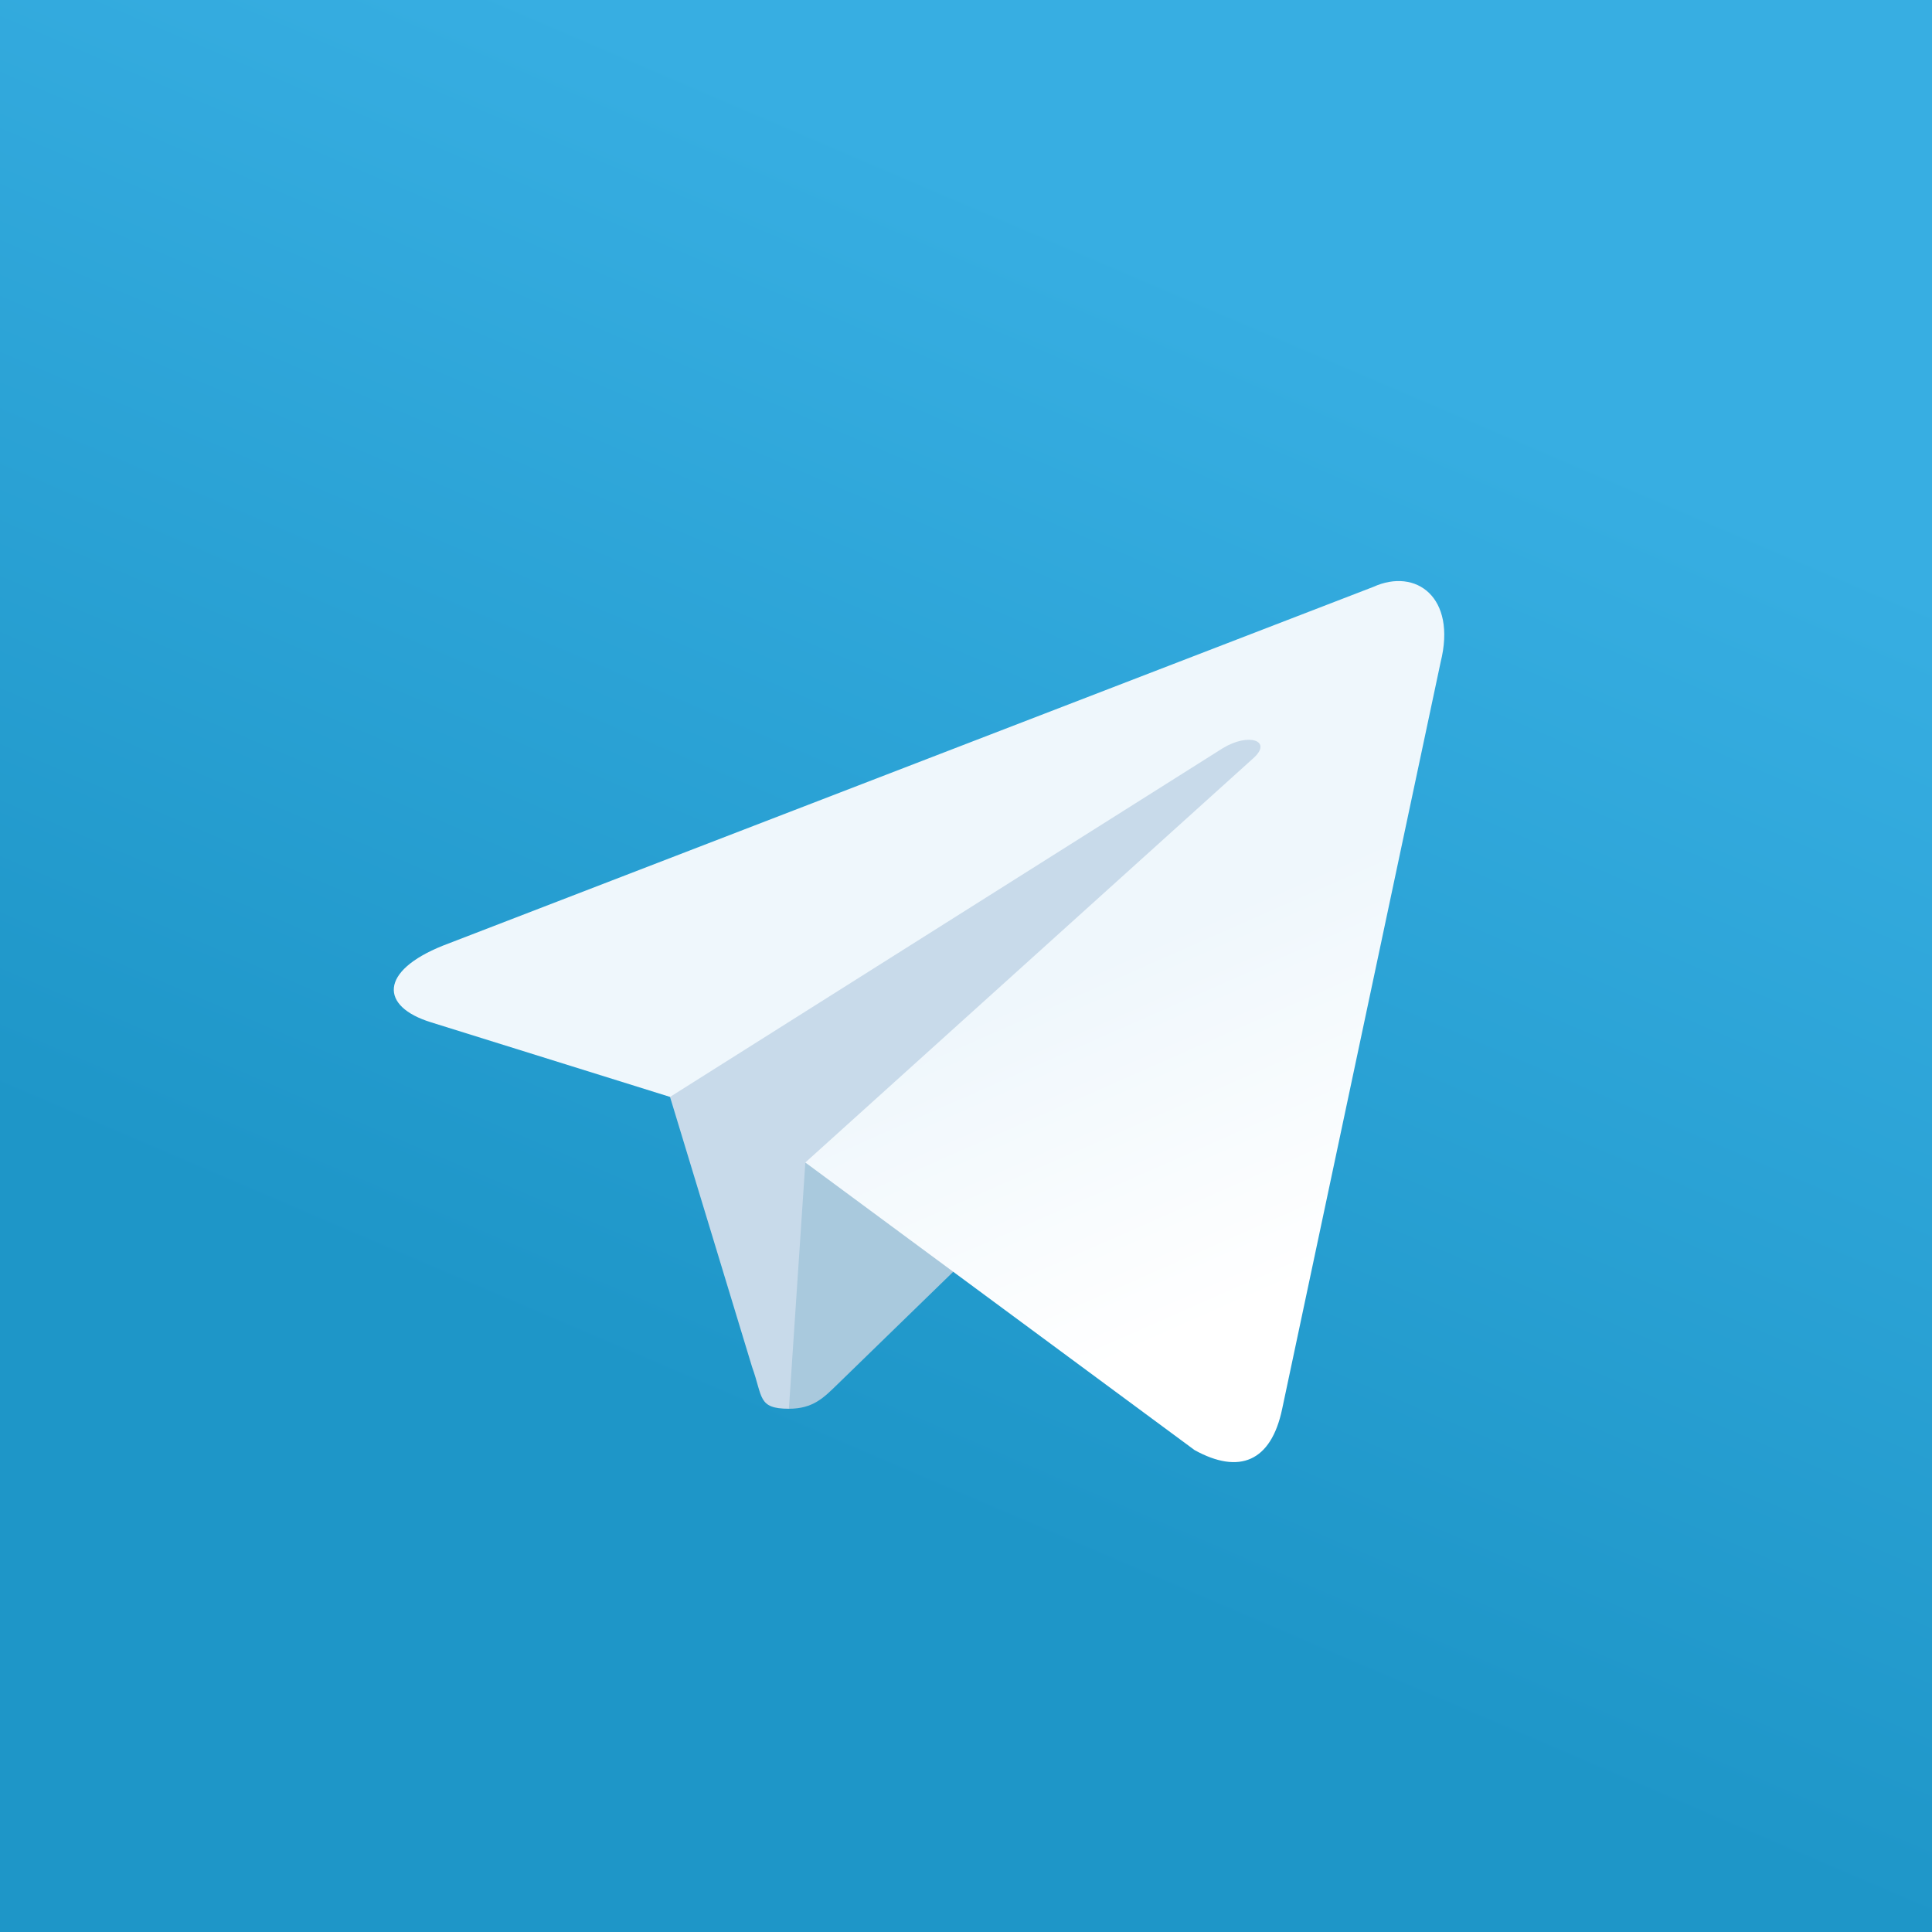
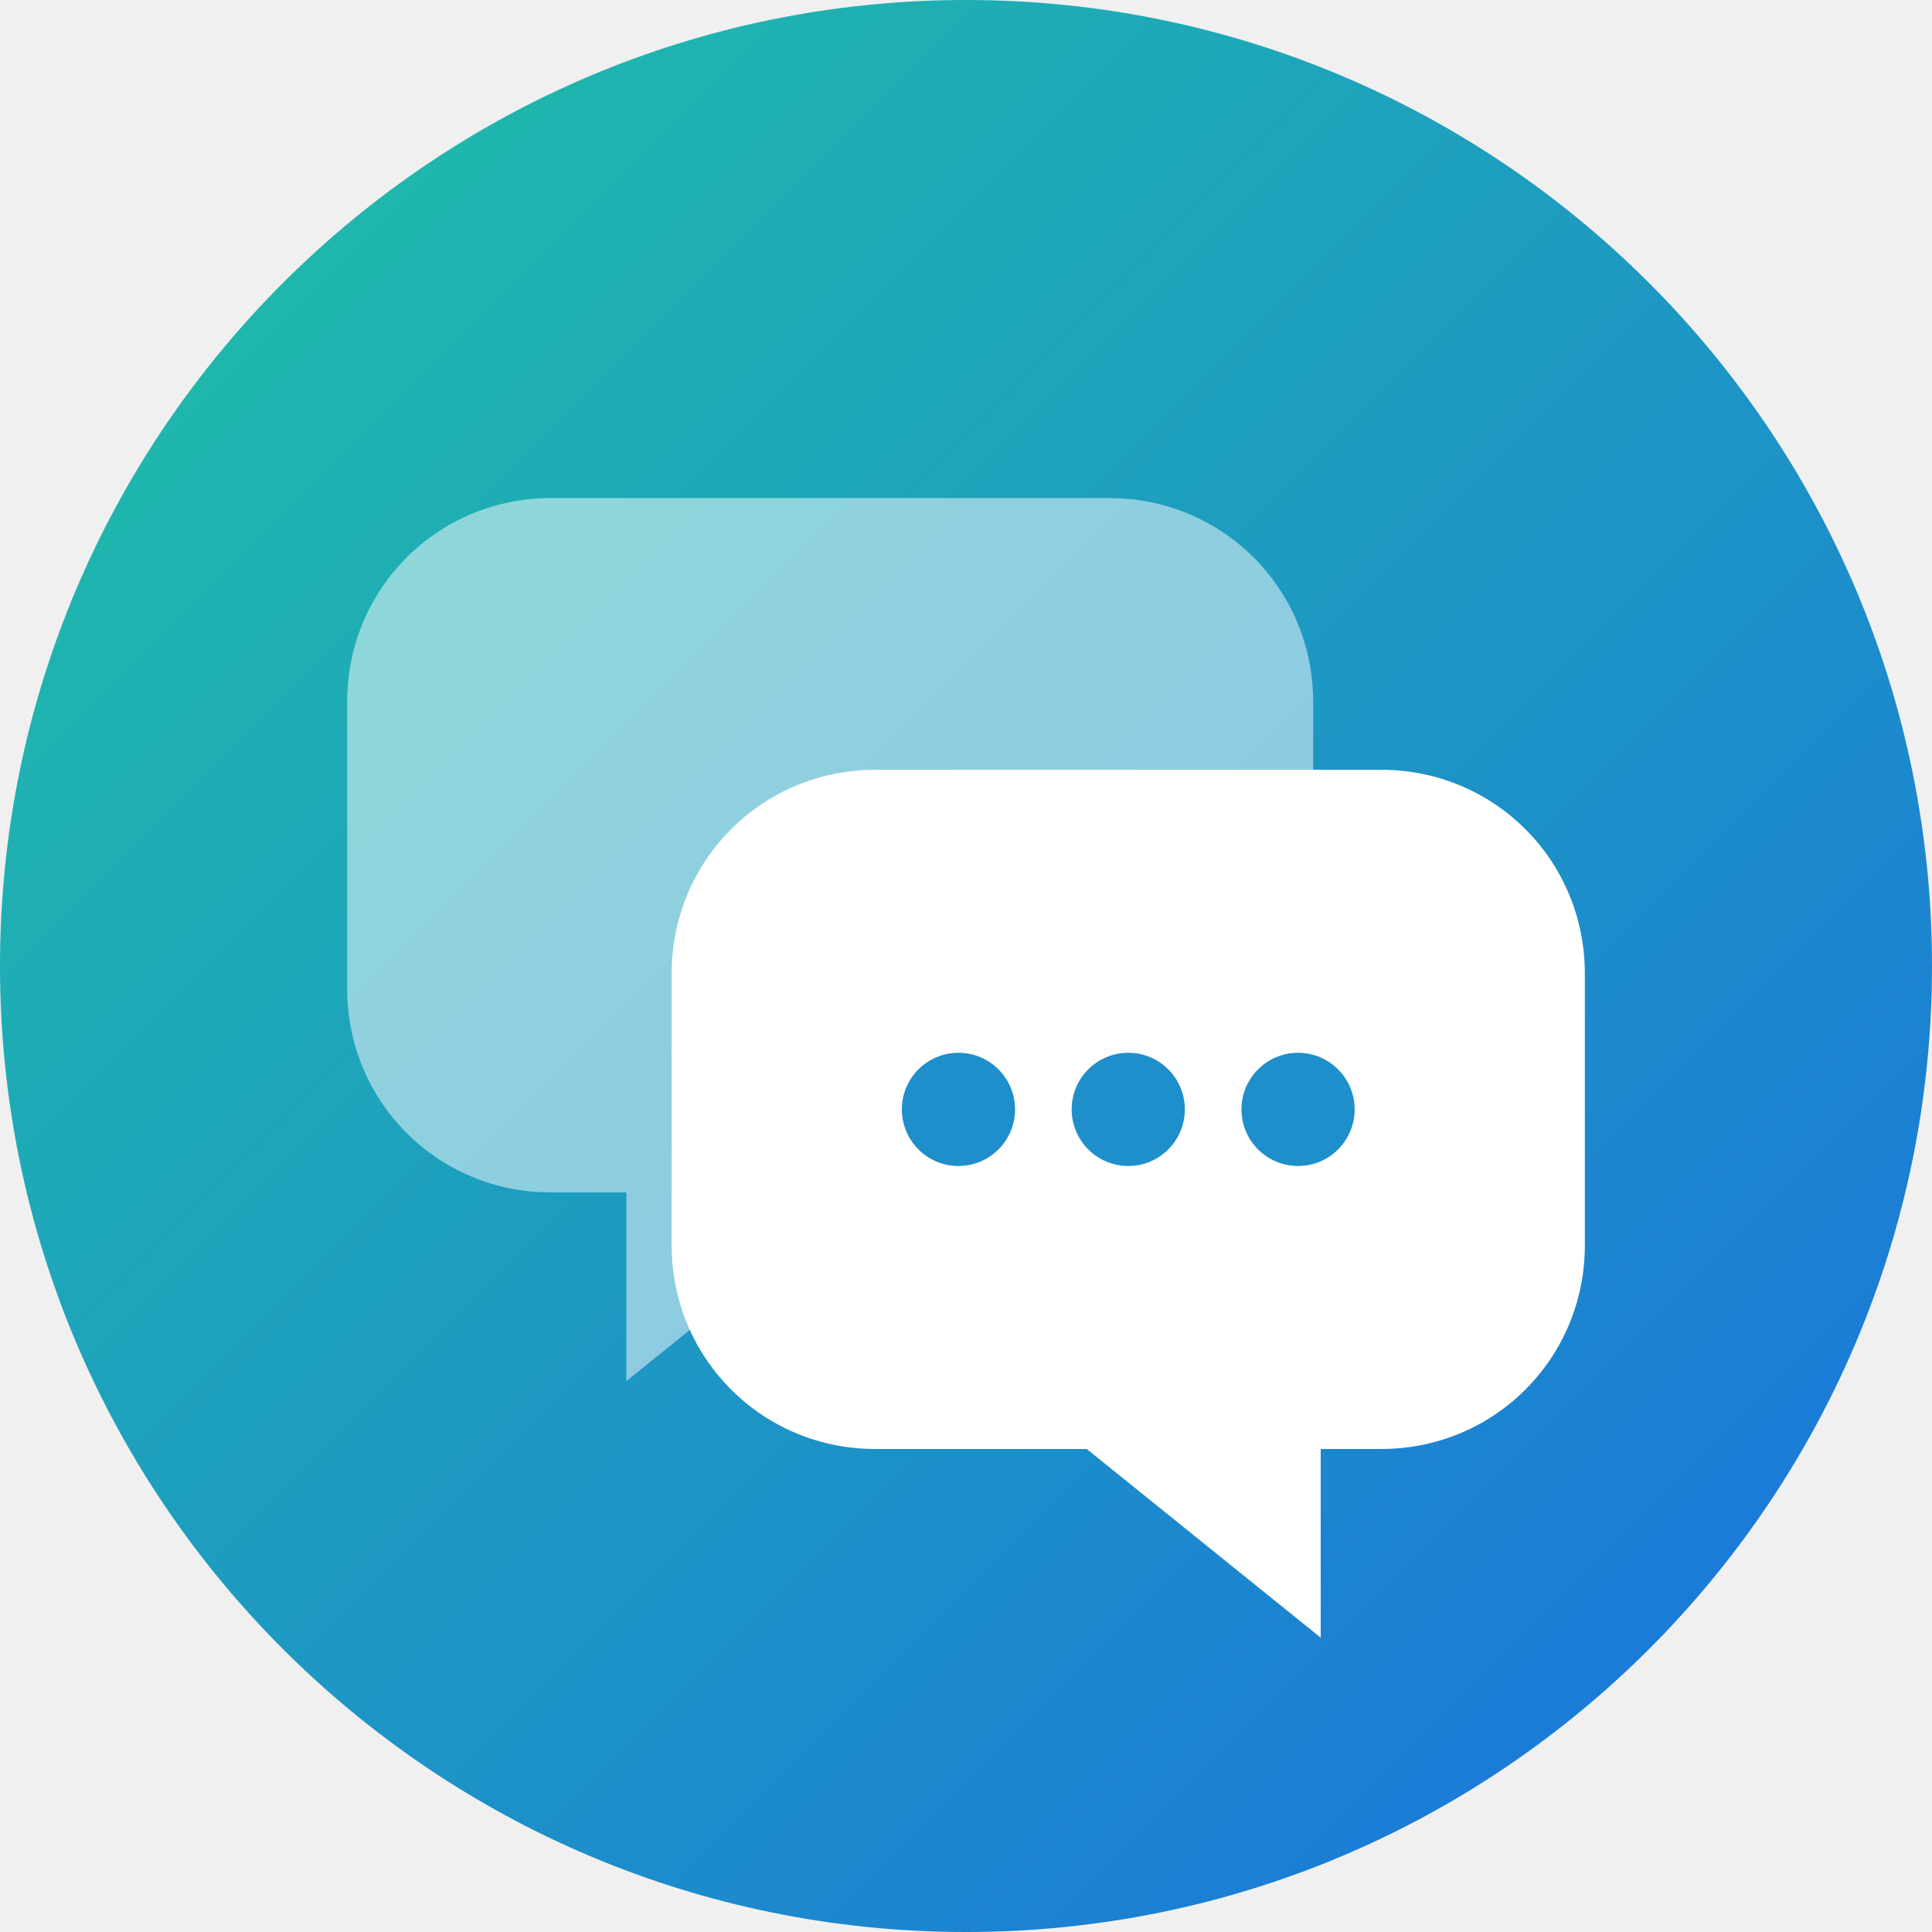
- <svg xmlns="http://www.w3.org/2000/svg" viewBox="0 0 240 240">
+ <svg xmlns="http://www.w3.org/2000/svg" viewBox="0 0 512 512">
  <defs>
-     <linearGradient id="a" x1=".667" x2=".417" y1=".167" y2=".75">
-       <stop offset="0" stop-color="#37aee2" />
-       <stop offset="1" stop-color="#1e96c8" />
-     </linearGradient>
-     <linearGradient id="b" x1=".66" x2=".851" y1=".437" y2=".802">
-       <stop offset="0" stop-color="#eff7fc" />
-       <stop offset="1" stop-color="#fff" />
+     <linearGradient id="bg" x1="0" y1="0" x2="1" y2="1">
+       <stop offset="0" stop-color="#20C3A5" />
+       <stop offset="1" stop-color="#1A6FE0" />
    </linearGradient>
  </defs>
-   <rect width="100%" height="100%" fill="url(#a)" />
-   <path fill="#c8daea" d="M98 175c-3.888 0-3.227-1.468-4.568-5.17L82 132.207 170 80" />
-   <path fill="#a9c9dd" d="M98 175c3 0 4.325-1.372 6-3l16-15.558-19.958-12.035" />
-   <path fill="url(#b)" d="M100.04 144.41l48.36 35.729c5.519 3.045 9.501 1.468 10.876-5.123l19.685-92.763c2.015-8.08-3.08-11.746-8.36-9.349l-115.59 44.571c-7.89 3.165-7.843 7.567-1.438 9.528l29.663 9.259 68.673-43.325c3.242-1.966 6.218-.91 3.776 1.258" />
+   <circle cx="256" cy="256" r="256" fill="url(#bg)" />
+   <path d="M146 132h148c30 0 54 24 54 54v76c0 30-24 54-54 54h-66l-62 50v-50h-20c-30 0-54-24-54-54v-76c0-30 24-54 54-54z" fill="#fff" fill-opacity=".5" />
+   <path d="M232 204h134c30 0 54 24 54 54v72c0 30-24 54-54 54h-16v50l-62-50h-56c-30 0-54-24-54-54v-72c0-30 24-54 54-54z" fill="#fff" />
+   <circle cx="254" cy="294" r="15" fill="#1E8FCB" />
+   <circle cx="299" cy="294" r="15" fill="#1E8FCB" />
+   <circle cx="344" cy="294" r="15" fill="#1E8FCB" />
</svg>
